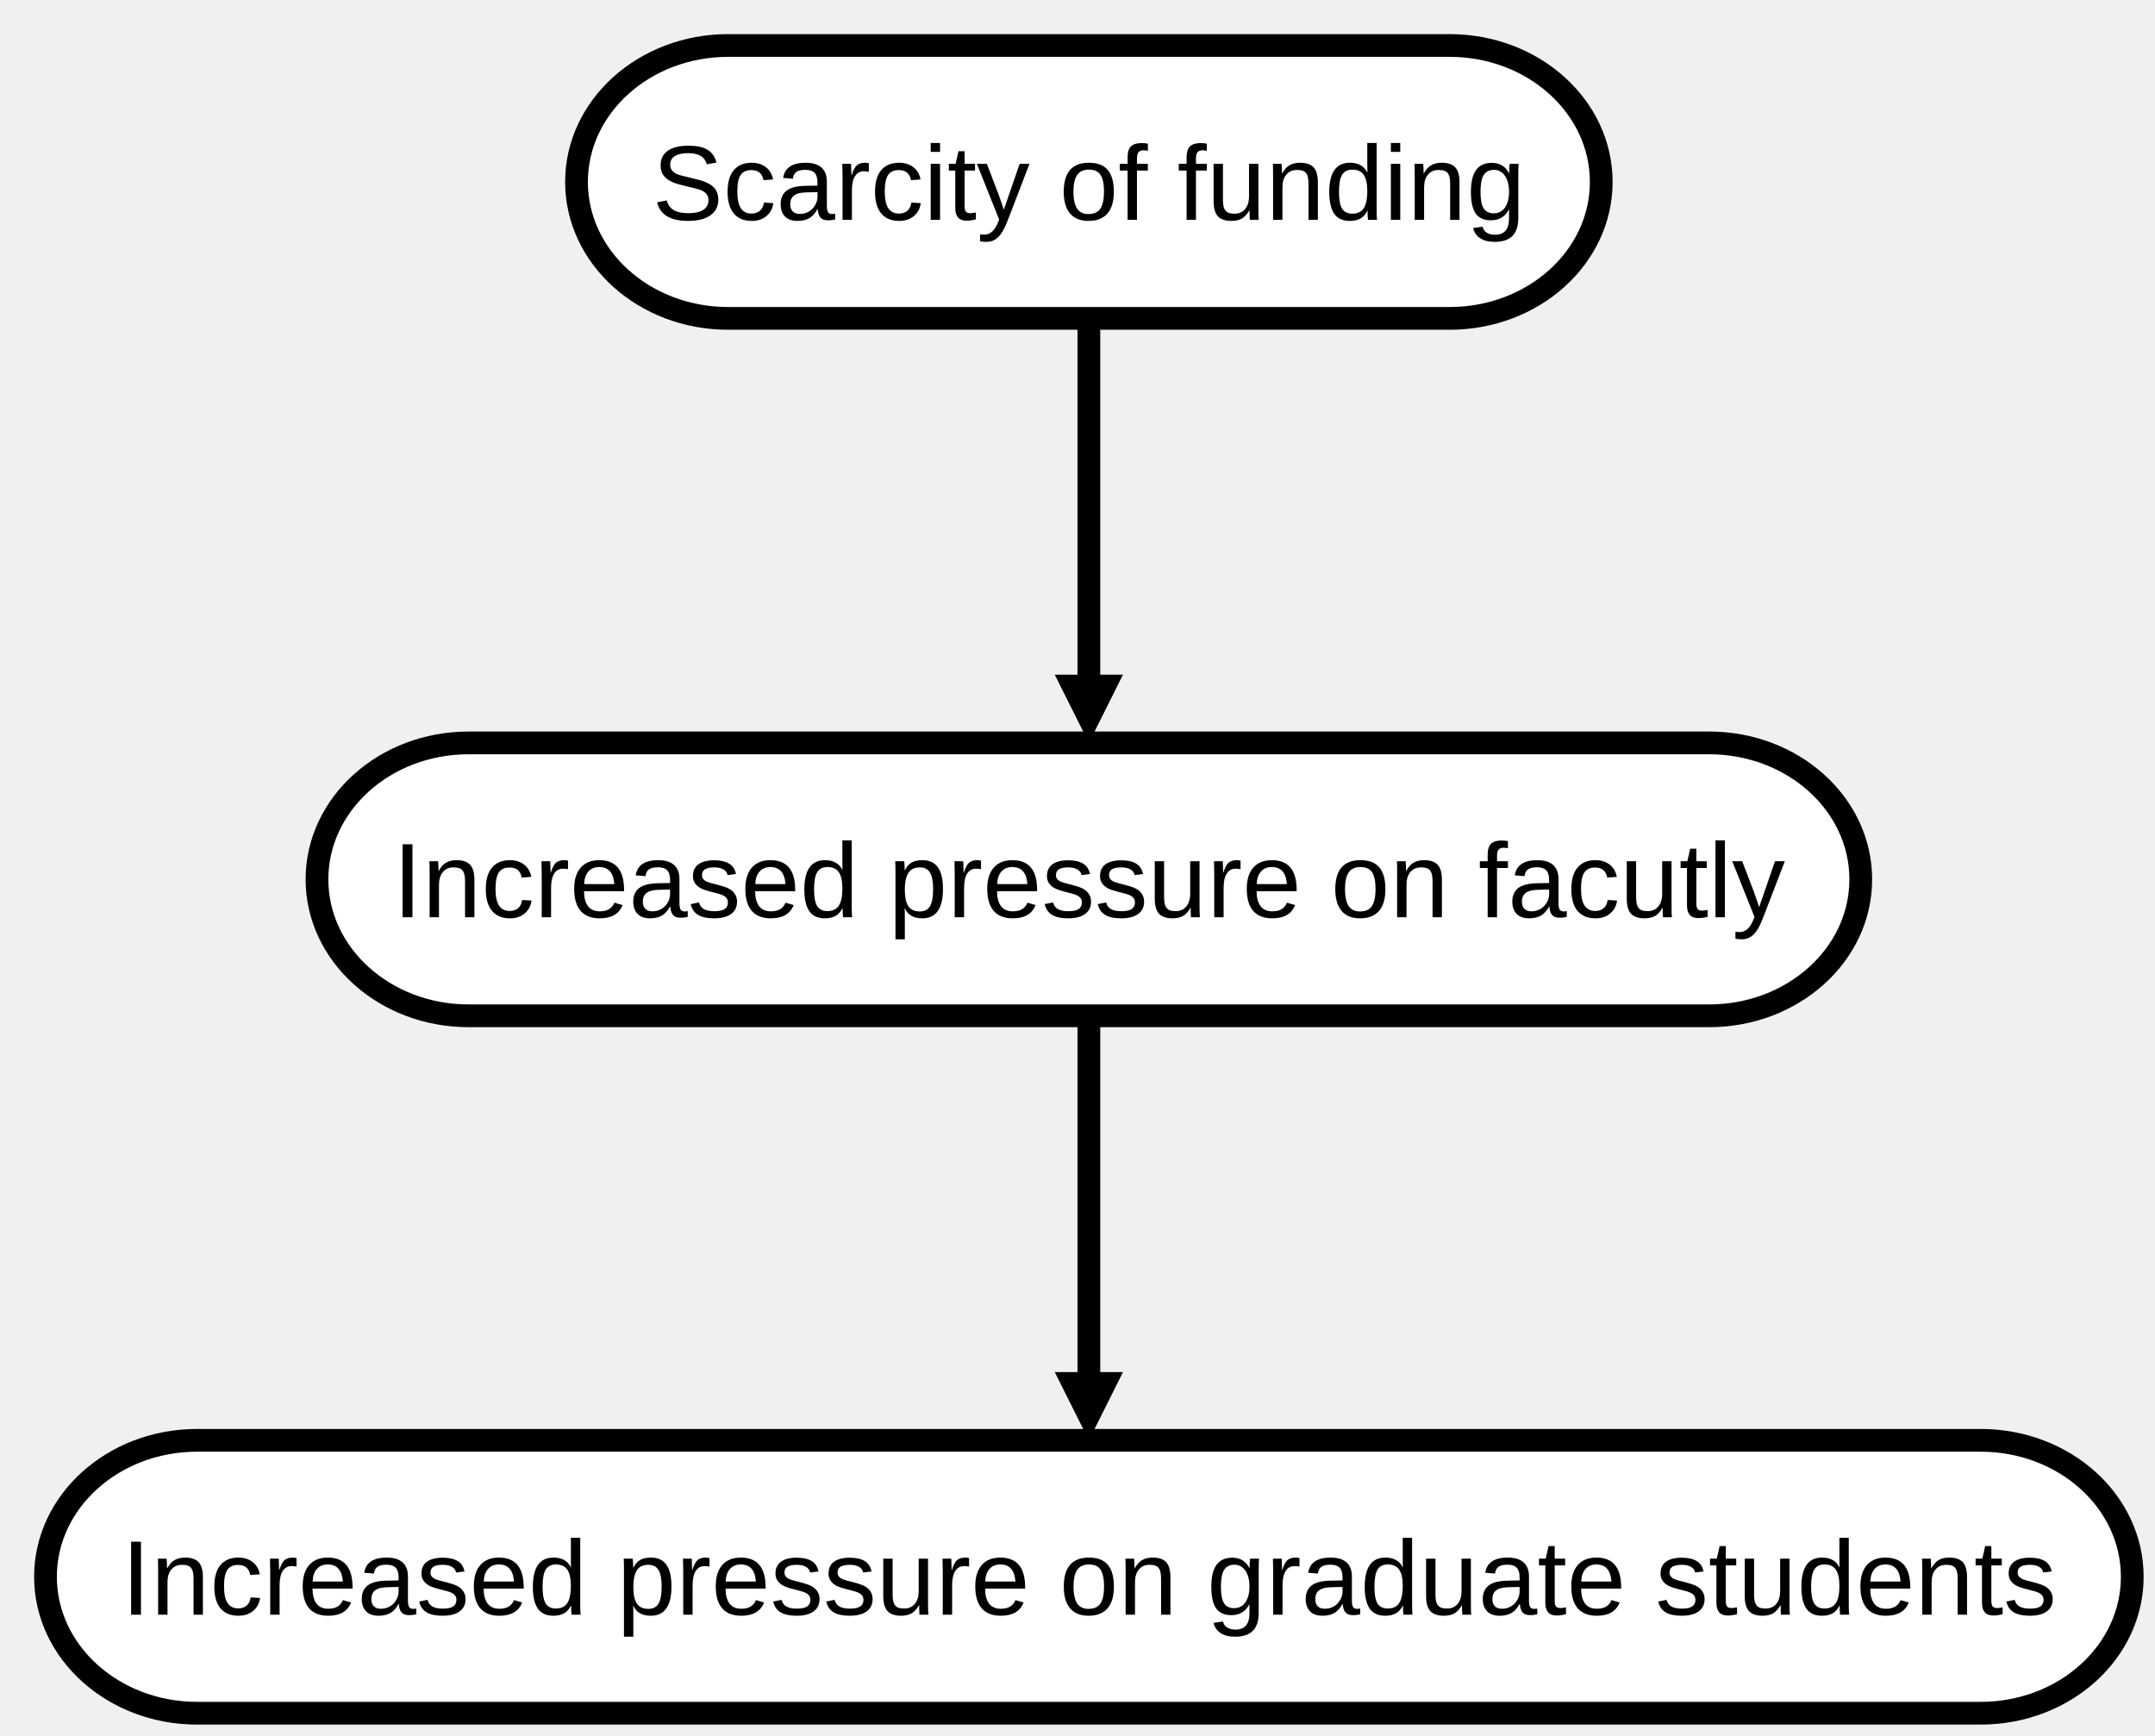
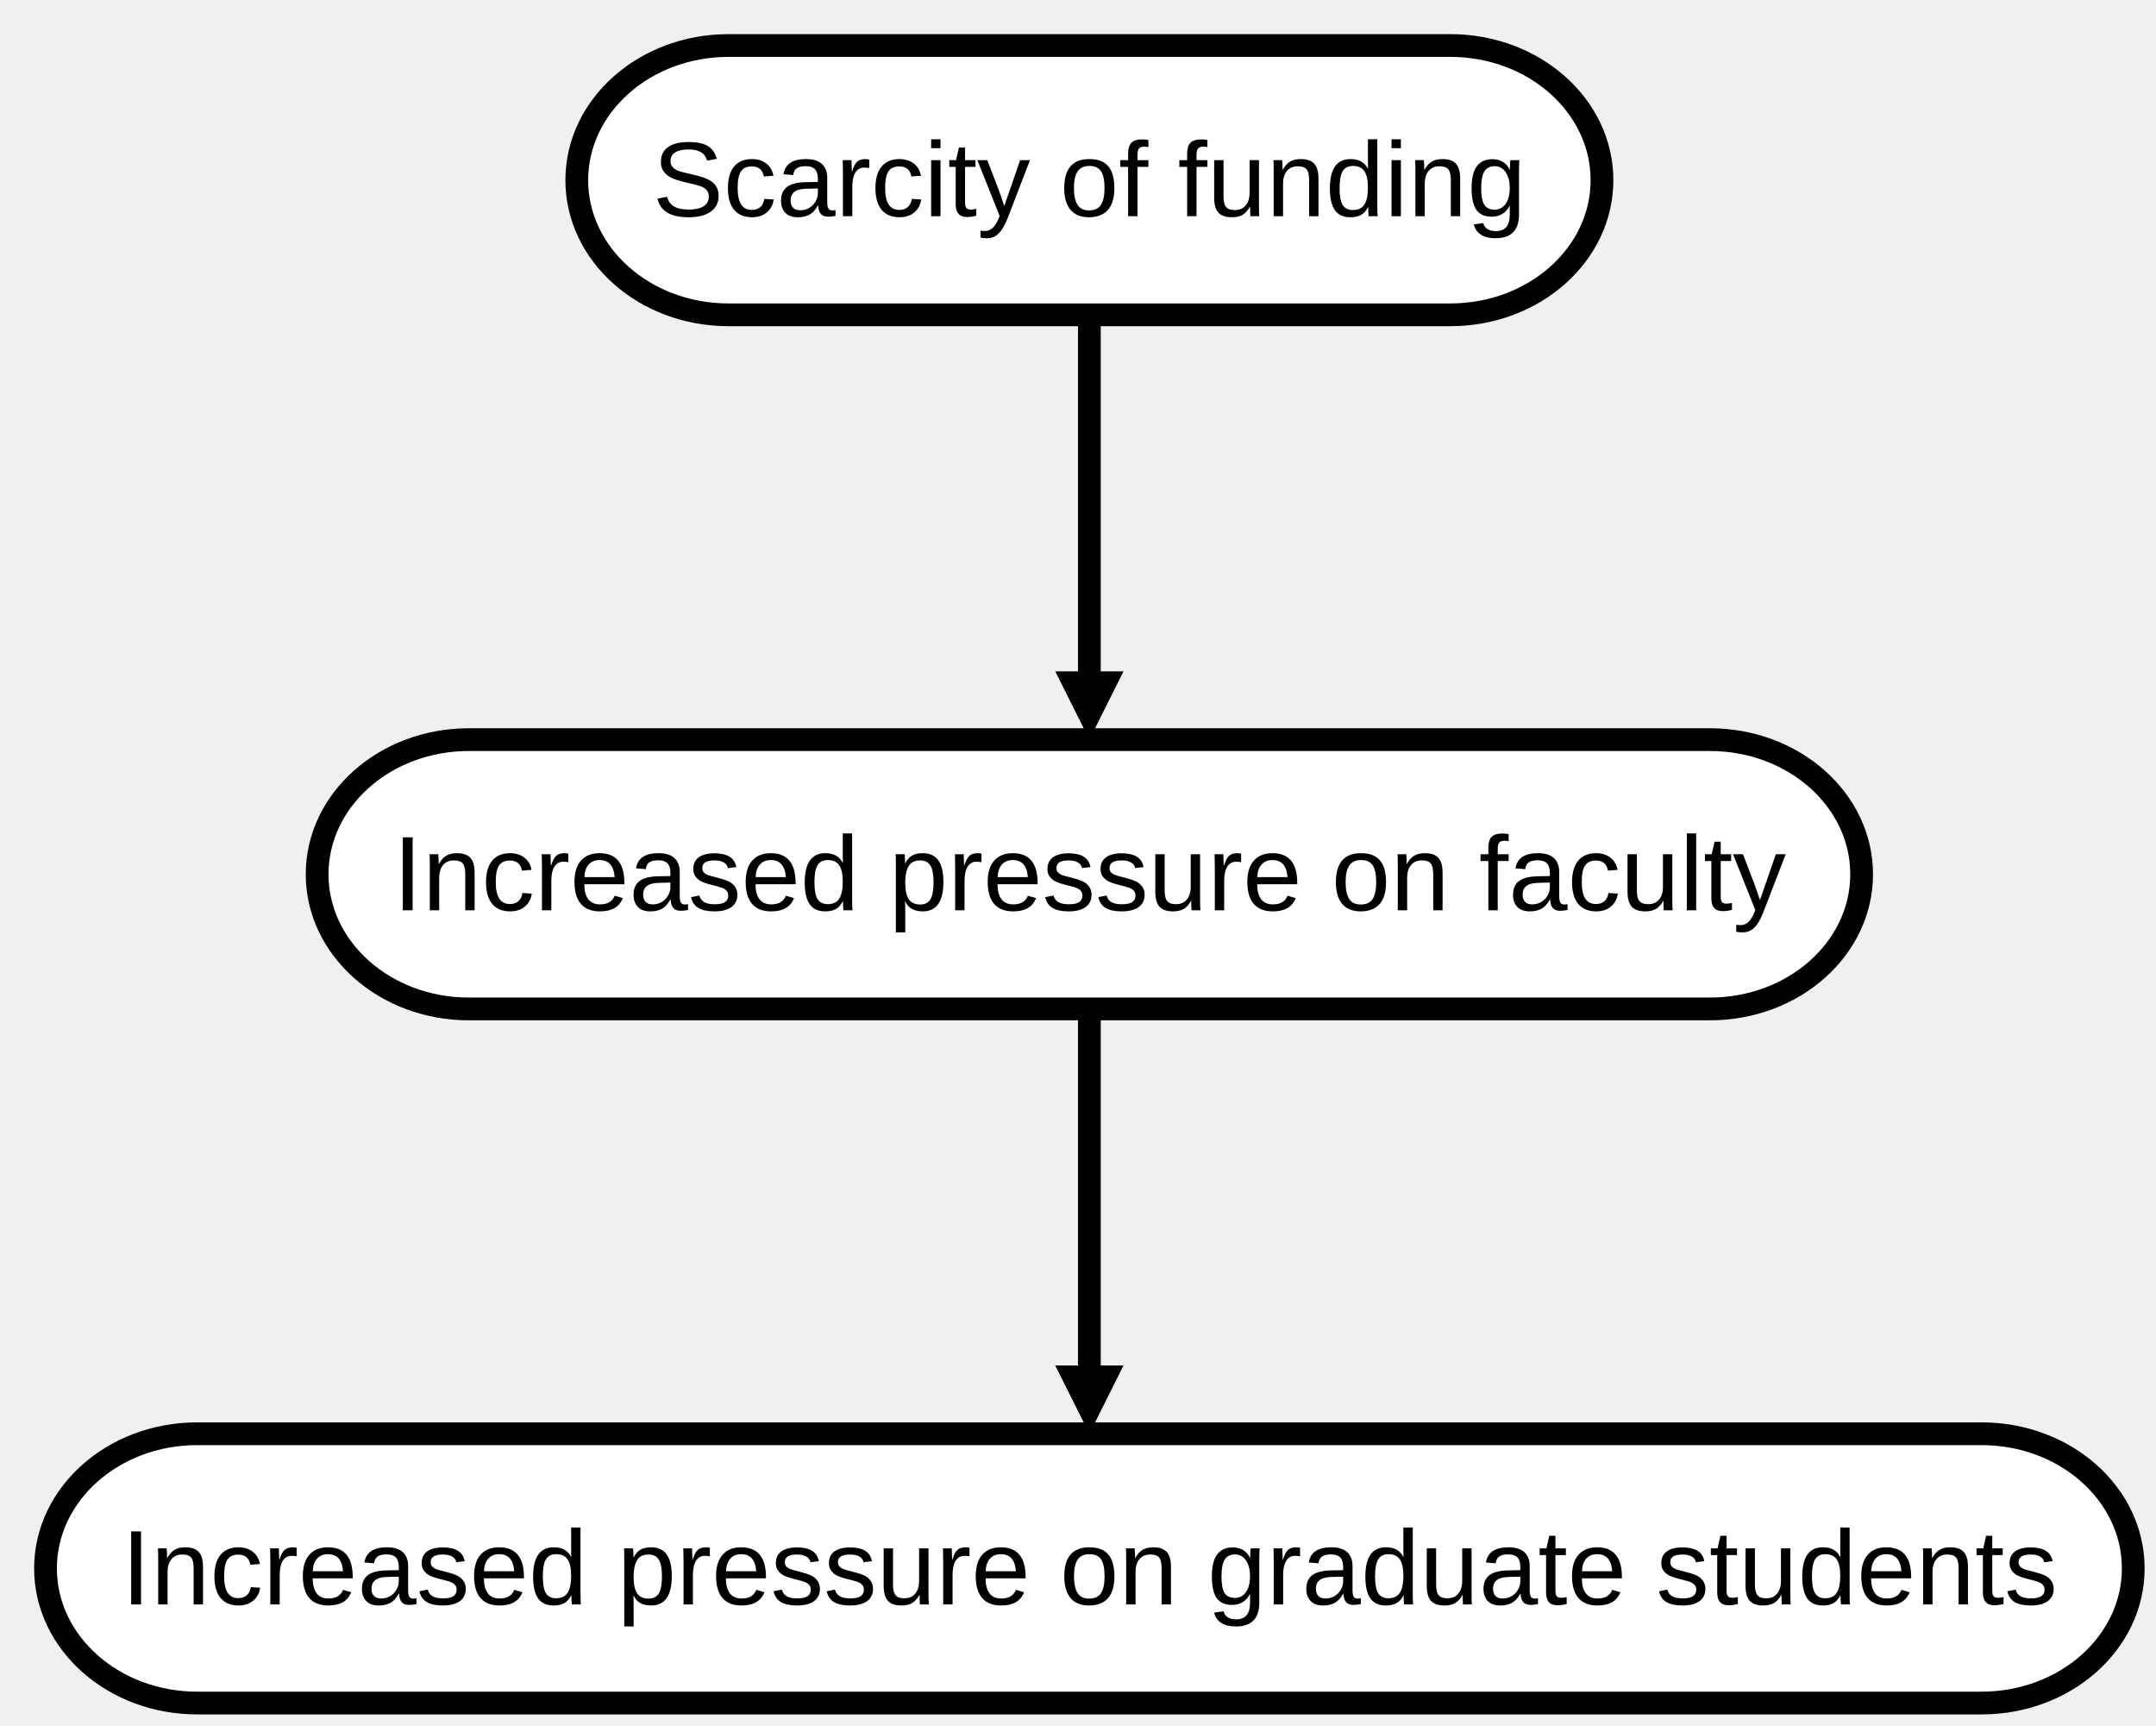
- <svg xmlns="http://www.w3.org/2000/svg" xmlns:xlink="http://www.w3.org/1999/xlink" height="229" version="1.1" width="284.266" style="overflow: hidden; position: relative;" viewBox="0 0 284.266 229" preserveAspectRatio="xMidYMid meet">
+ <svg xmlns="http://www.w3.org/2000/svg" xmlns:xlink="http://www.w3.org/1999/xlink" height="227.5" version="1.1" width="284.266" style="overflow: hidden; position: relative;" viewBox="0 0 284.266 227.5" preserveAspectRatio="xMidYMid meet">
  <defs style="-webkit-tap-highlight-color: rgba(0, 0, 0, 0);">
    <path stroke-linecap="round" d="M5,0 0,2.5 5,5z" id="raphael-marker-block" style="-webkit-tap-highlight-color: rgba(0, 0, 0, 0);" />
    <marker id="raphael-marker-endblock33-obj6" markerHeight="3" markerWidth="3" orient="auto" refX="1.5" refY="1.5" style="-webkit-tap-highlight-color: rgba(0, 0, 0, 0);">
      <use xlink:href="#raphael-marker-block" transform="rotate(180 1.5 1.5) scale(0.6,0.6)" stroke-width="1.667" fill="black" stroke="none" style="-webkit-tap-highlight-color: rgba(0, 0, 0, 0);" />
    </marker>
    <marker id="raphael-marker-endblock33-obj7" markerHeight="3" markerWidth="3" orient="auto" refX="1.5" refY="1.5" style="-webkit-tap-highlight-color: rgba(0, 0, 0, 0);">
      <use xlink:href="#raphael-marker-block" transform="rotate(180 1.5 1.5) scale(0.6,0.6)" stroke-width="1.667" fill="black" stroke="none" style="-webkit-tap-highlight-color: rgba(0, 0, 0, 0);" />
    </marker>
  </defs>
-   <rect x="0" y="0" width="135.172" height="36" rx="20" ry="20" fill="#ffffff" stroke="#000000" style="-webkit-tap-highlight-color: rgba(0, 0, 0, 0);" stroke-width="3" class="flowchart" id="st" transform="matrix(1,0,0,1,76.0469,6)" />
-   <text x="10" y="18" text-anchor="start" font-family="&quot;Arial&quot;" font-size="14px" stroke="none" fill="#000000" style="-webkit-tap-highlight-color: rgba(0, 0, 0, 0); text-anchor: start; font-family: Arial; font-size: 14px;" id="stt" class="flowchartt" transform="matrix(1,0,0,1,76.0469,6)" stroke-width="1">
-     <tspan dy="5" style="-webkit-tap-highlight-color: rgba(0, 0, 0, 0);">Scarcity of funding</tspan>
+   <rect x="0" y="0" width="135.172" height="35.5" rx="20" ry="20" fill="#ffffff" stroke="#000000" style="-webkit-tap-highlight-color: rgba(0, 0, 0, 0);" stroke-width="3" class="flowchart" id="st" transform="matrix(1,0,0,1,76.0469,6)" />
+   <text x="10" y="17.75" text-anchor="start" font-family="&quot;Arial&quot;" font-size="14px" stroke="none" fill="#000000" style="-webkit-tap-highlight-color: rgba(0, 0, 0, 0); text-anchor: start; font-family: Arial; font-size: 14px;" id="stt" class="flowchartt" transform="matrix(1,0,0,1,76.0469,6)" stroke-width="1">
+     <tspan dy="4.75" style="-webkit-tap-highlight-color: rgba(0, 0, 0, 0);">Scarcity of funding</tspan>
  </text>
-   <rect x="0" y="0" width="203.641" height="36" rx="20" ry="20" fill="#ffffff" stroke="#000000" style="-webkit-tap-highlight-color: rgba(0, 0, 0, 0);" stroke-width="3" class="flowchart" id="op1" transform="matrix(1,0,0,1,41.8125,98)" />
-   <text x="10" y="18" text-anchor="start" font-family="&quot;Arial&quot;" font-size="14px" stroke="none" fill="#000000" style="-webkit-tap-highlight-color: rgba(0, 0, 0, 0); text-anchor: start; font-family: Arial; font-size: 14px;" id="op1t" class="flowchartt" transform="matrix(1,0,0,1,41.8125,98)" stroke-width="1">
-     <tspan dy="5" style="-webkit-tap-highlight-color: rgba(0, 0, 0, 0);">Increased pressure on facutly</tspan>
+   <rect x="0" y="0" width="203.641" height="35.5" rx="20" ry="20" fill="#ffffff" stroke="#000000" style="-webkit-tap-highlight-color: rgba(0, 0, 0, 0);" stroke-width="3" class="flowchart" id="op1" transform="matrix(1,0,0,1,41.8125,97.5)" />
+   <text x="10" y="17.75" text-anchor="start" font-family="&quot;Arial&quot;" font-size="14px" stroke="none" fill="#000000" style="-webkit-tap-highlight-color: rgba(0, 0, 0, 0); text-anchor: start; font-family: Arial; font-size: 14px;" id="op1t" class="flowchartt" transform="matrix(1,0,0,1,41.8125,97.5)" stroke-width="1">
+     <tspan dy="4.75" style="-webkit-tap-highlight-color: rgba(0, 0, 0, 0);">Increased pressure on faculty</tspan>
    <tspan dy="16.8" x="10" style="-webkit-tap-highlight-color: rgba(0, 0, 0, 0);" />
  </text>
-   <rect x="0" y="0" width="275.266" height="36" rx="20" ry="20" fill="#ffffff" stroke="#000000" style="-webkit-tap-highlight-color: rgba(0, 0, 0, 0);" stroke-width="3" class="flowchart" id="e" transform="matrix(1,0,0,1,6,190)" />
-   <text x="10" y="18" text-anchor="start" font-family="&quot;Arial&quot;" font-size="14px" stroke="none" fill="#000000" style="-webkit-tap-highlight-color: rgba(0, 0, 0, 0); text-anchor: start; font-family: Arial; font-size: 14px;" id="et" class="flowchartt" transform="matrix(1,0,0,1,6,190)" stroke-width="1">
-     <tspan dy="5" style="-webkit-tap-highlight-color: rgba(0, 0, 0, 0);">Increased pressure on graduate students</tspan>
+   <rect x="0" y="0" width="275.266" height="35.5" rx="20" ry="20" fill="#ffffff" stroke="#000000" style="-webkit-tap-highlight-color: rgba(0, 0, 0, 0);" stroke-width="3" class="flowchart" id="e" transform="matrix(1,0,0,1,6,189)" />
+   <text x="10" y="17.75" text-anchor="start" font-family="&quot;Arial&quot;" font-size="14px" stroke="none" fill="#000000" style="-webkit-tap-highlight-color: rgba(0, 0, 0, 0); text-anchor: start; font-family: Arial; font-size: 14px;" id="et" class="flowchartt" transform="matrix(1,0,0,1,6,189)" stroke-width="1">
+     <tspan dy="4.75" style="-webkit-tap-highlight-color: rgba(0, 0, 0, 0);">Increased pressure on graduate students</tspan>
  </text>
-   <path fill="none" stroke="#000000" d="M143.633,42C143.633,42,143.633,80.201,143.633,93.5" stroke-width="3" marker-end="url(#raphael-marker-endblock33-obj6)" style="-webkit-tap-highlight-color: rgba(0, 0, 0, 0);" />
-   <path fill="none" stroke="#000000" d="M143.633,134C143.633,134,143.633,172.201,143.633,185.5" stroke-width="3" marker-end="url(#raphael-marker-endblock33-obj7)" style="-webkit-tap-highlight-color: rgba(0, 0, 0, 0);" />
+   <path fill="none" stroke="#000000" d="M143.633,41.5C143.633,41.5,143.633,79.701,143.633,93" stroke-width="3" marker-end="url(#raphael-marker-endblock33-obj6)" style="-webkit-tap-highlight-color: rgba(0, 0, 0, 0);" />
+   <path fill="none" stroke="#000000" d="M143.633,133C143.633,133,143.633,171.201,143.633,184.5" stroke-width="3" marker-end="url(#raphael-marker-endblock33-obj7)" style="-webkit-tap-highlight-color: rgba(0, 0, 0, 0);" />
</svg>
